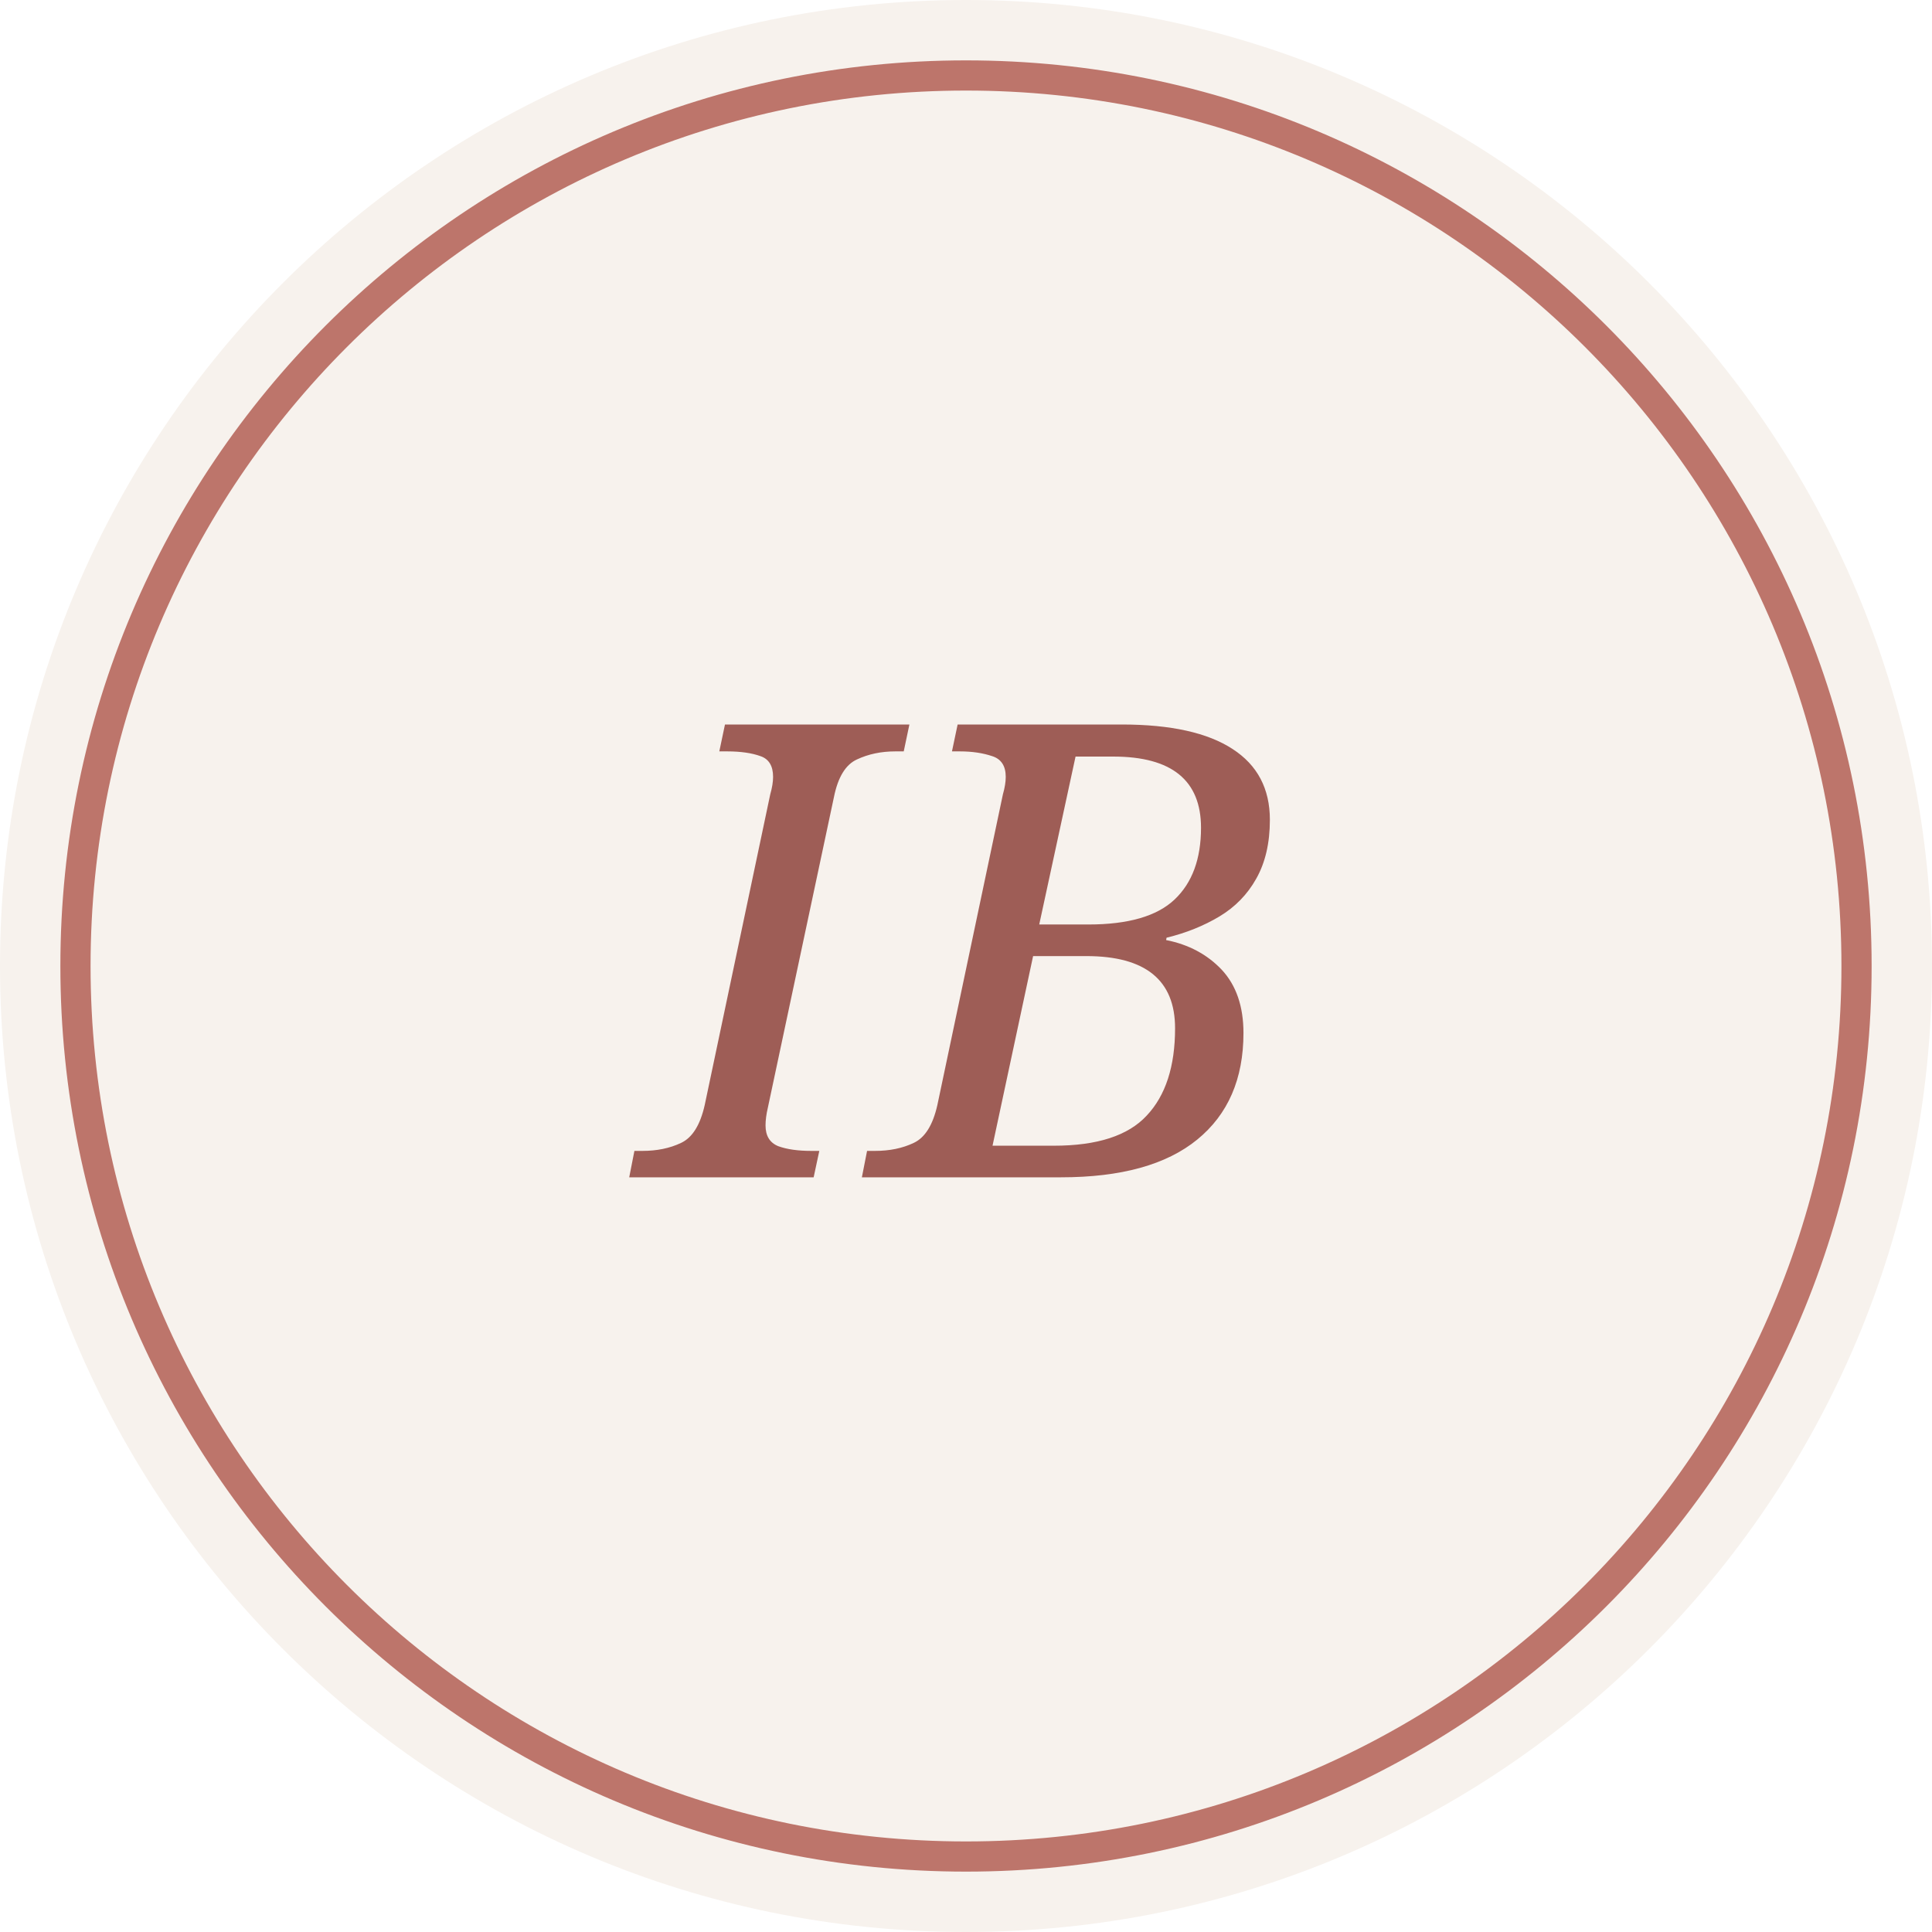
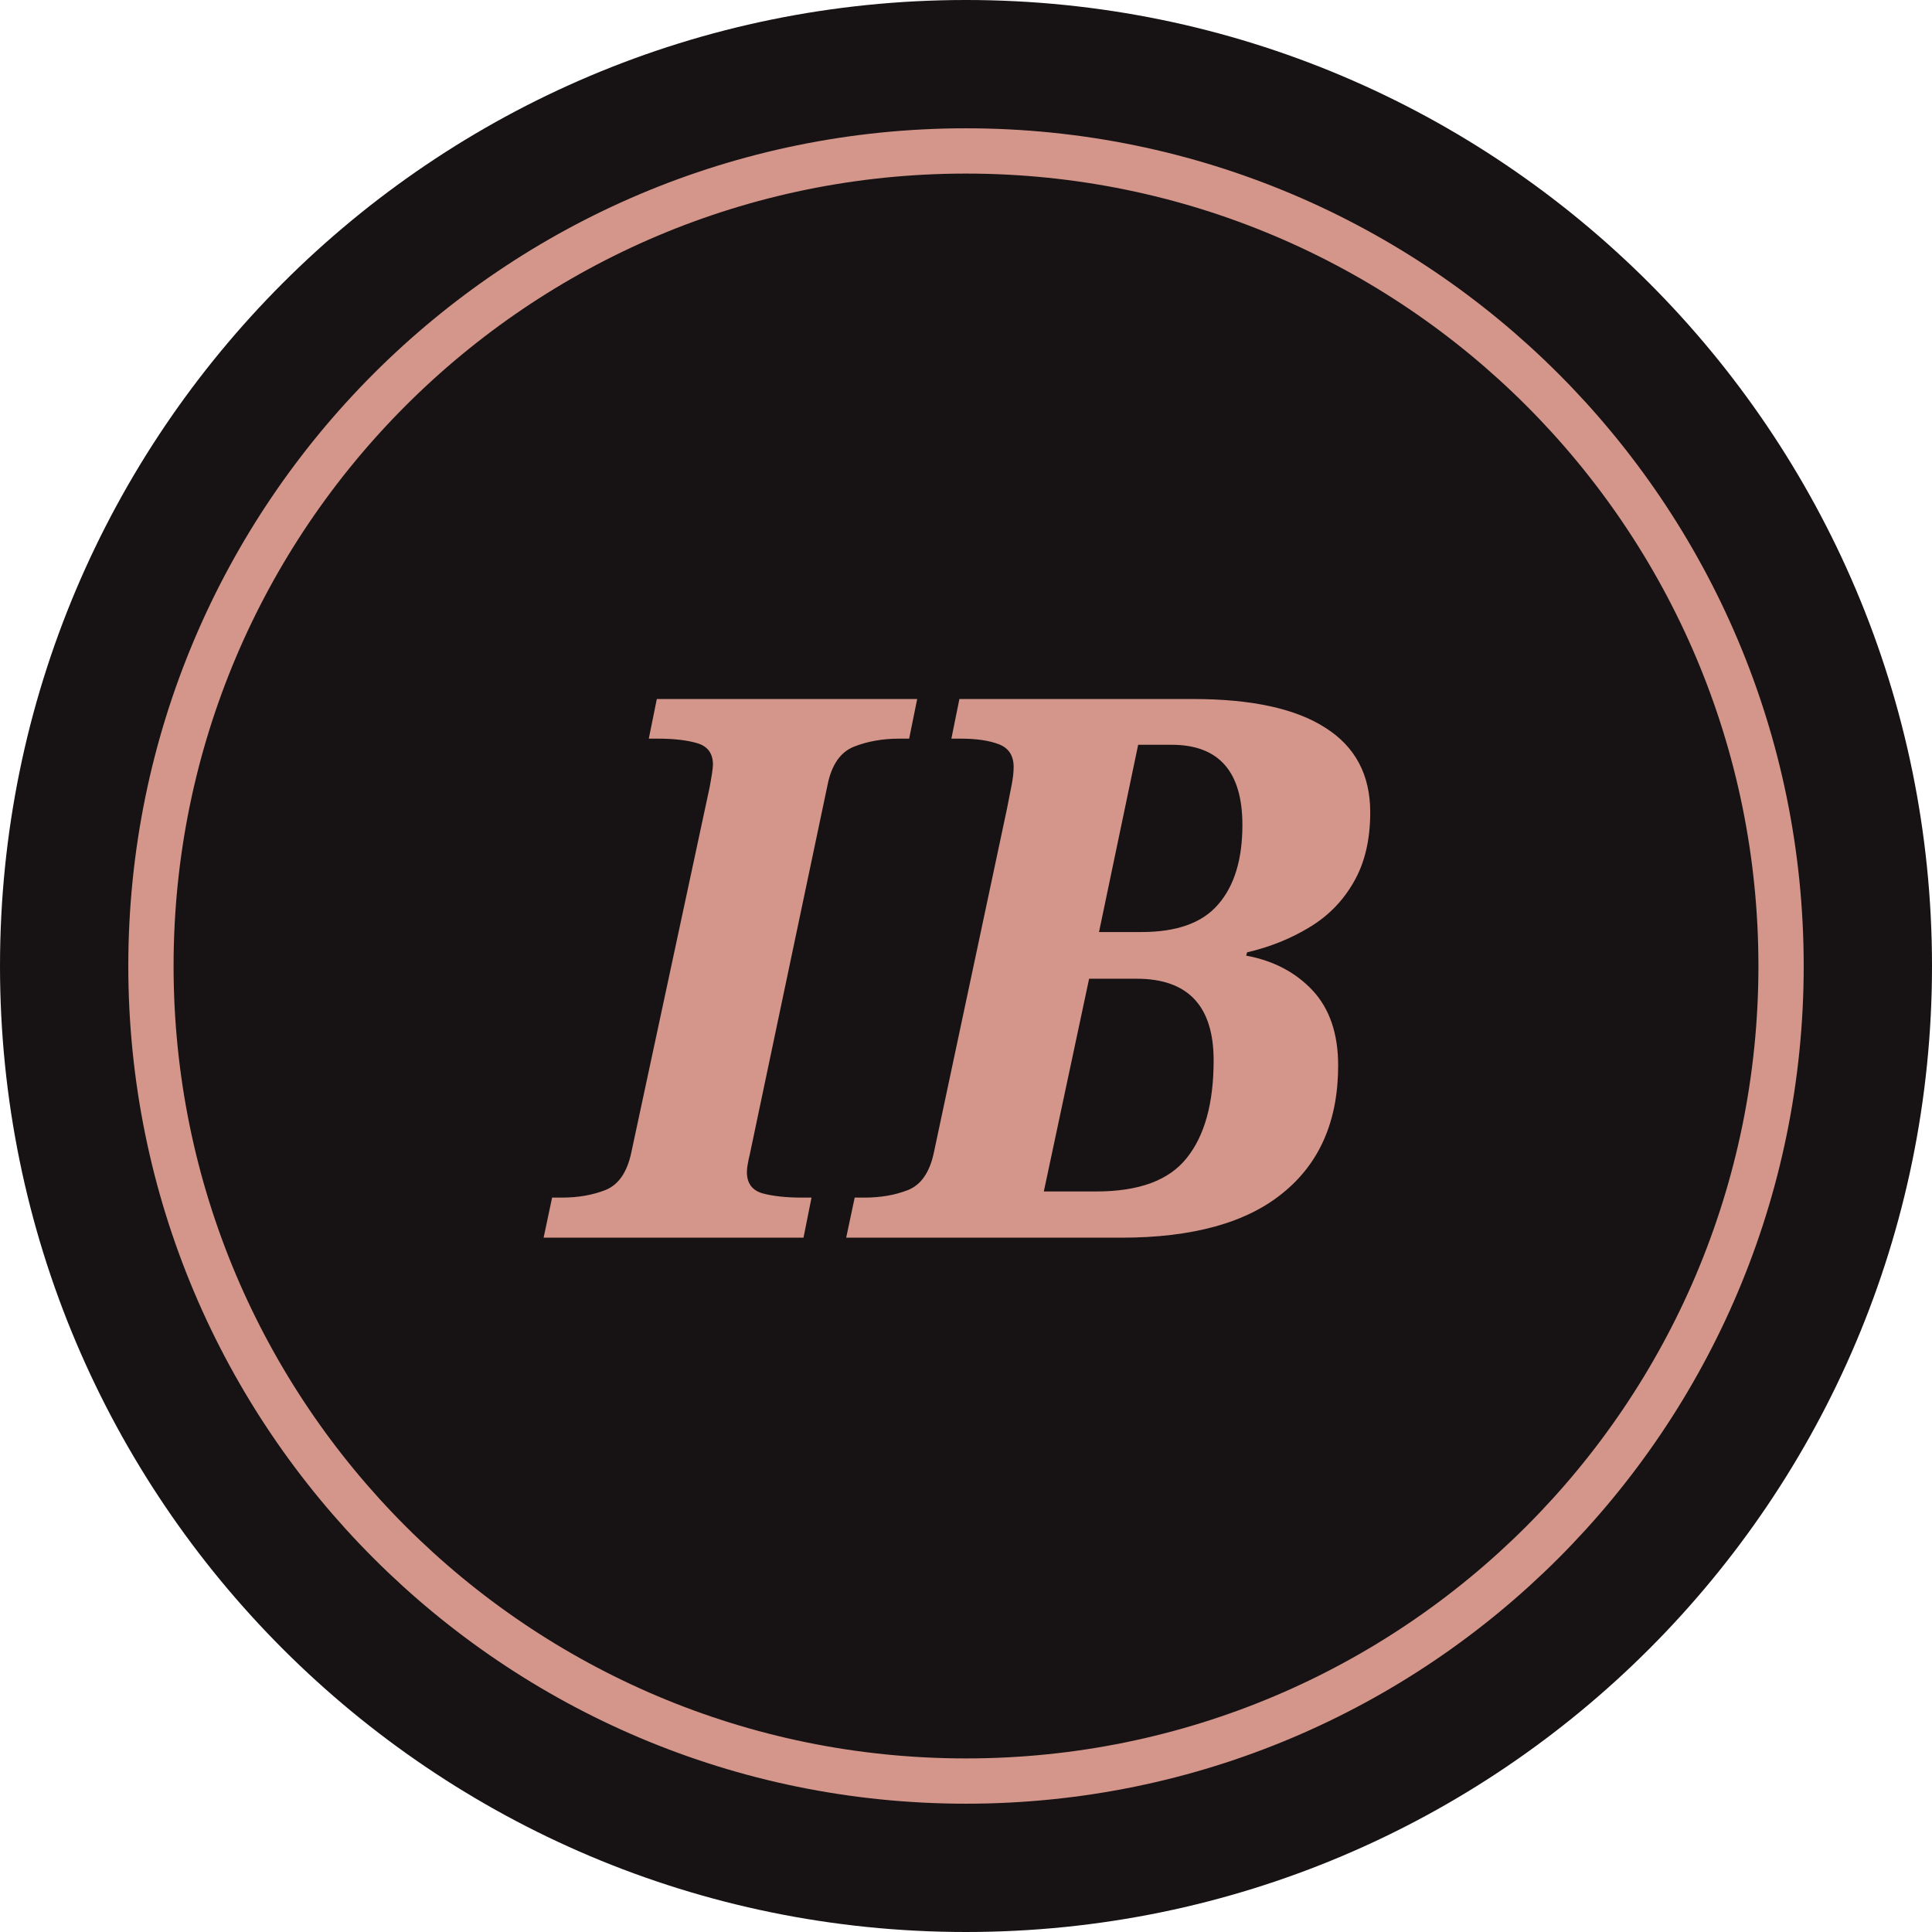
<svg xmlns="http://www.w3.org/2000/svg" viewBox="0 0 64 64">
-   <rect width="64" height="64" rx="32" fill="#f7f2ed" />
-   <circle cx="32" cy="32" r="29.5" fill="none" stroke="#bd756b" />
-   <text x="32" y="39" fill="#9e5d56" font-family="Georgia,serif" font-size="21" font-style="italic" text-anchor="middle">IB</text>
+   <circle cx="32" cy="32" r="32" fill="#171213" />
+   <circle cx="32" cy="32" r="27" fill="none" stroke="#d4968a" stroke-width="1.5" />
+   <text x="32" y="41" fill="#d4968a" font-family="'Cormorant Garamond','Playfair Display',Georgia,serif" font-size="25" font-style="italic" font-weight="600" text-anchor="middle">IB</text>
</svg>
